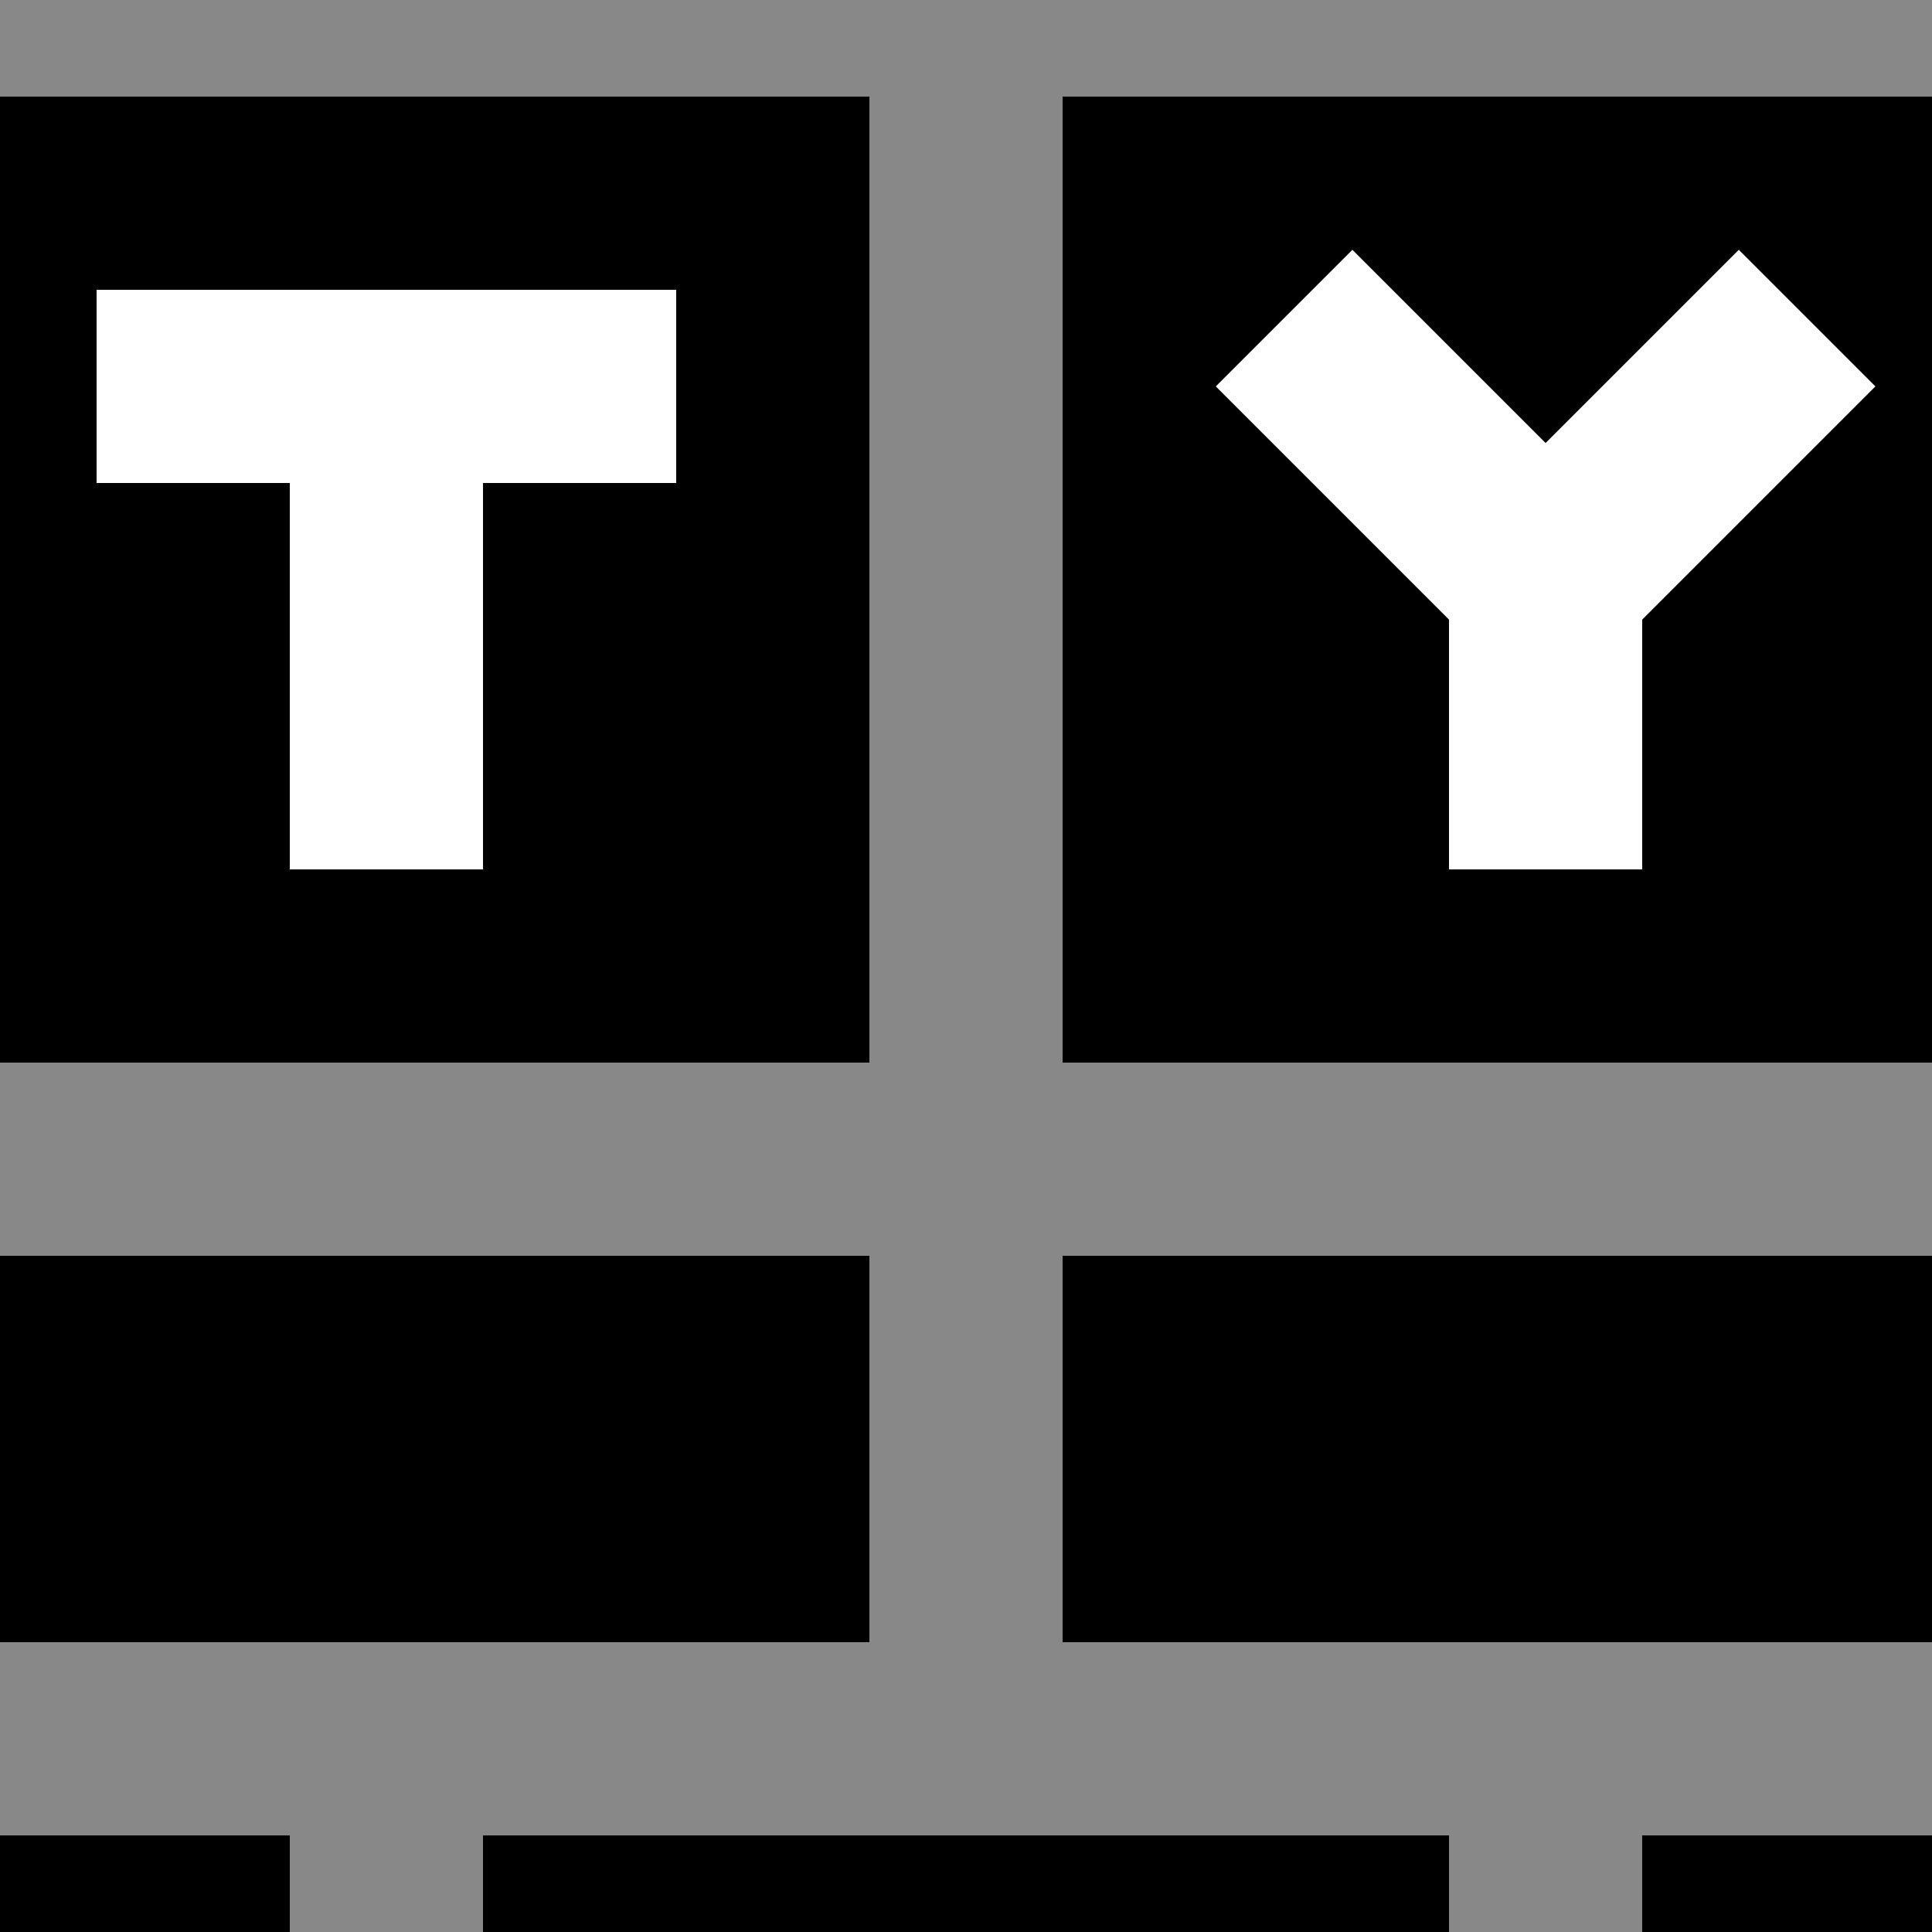
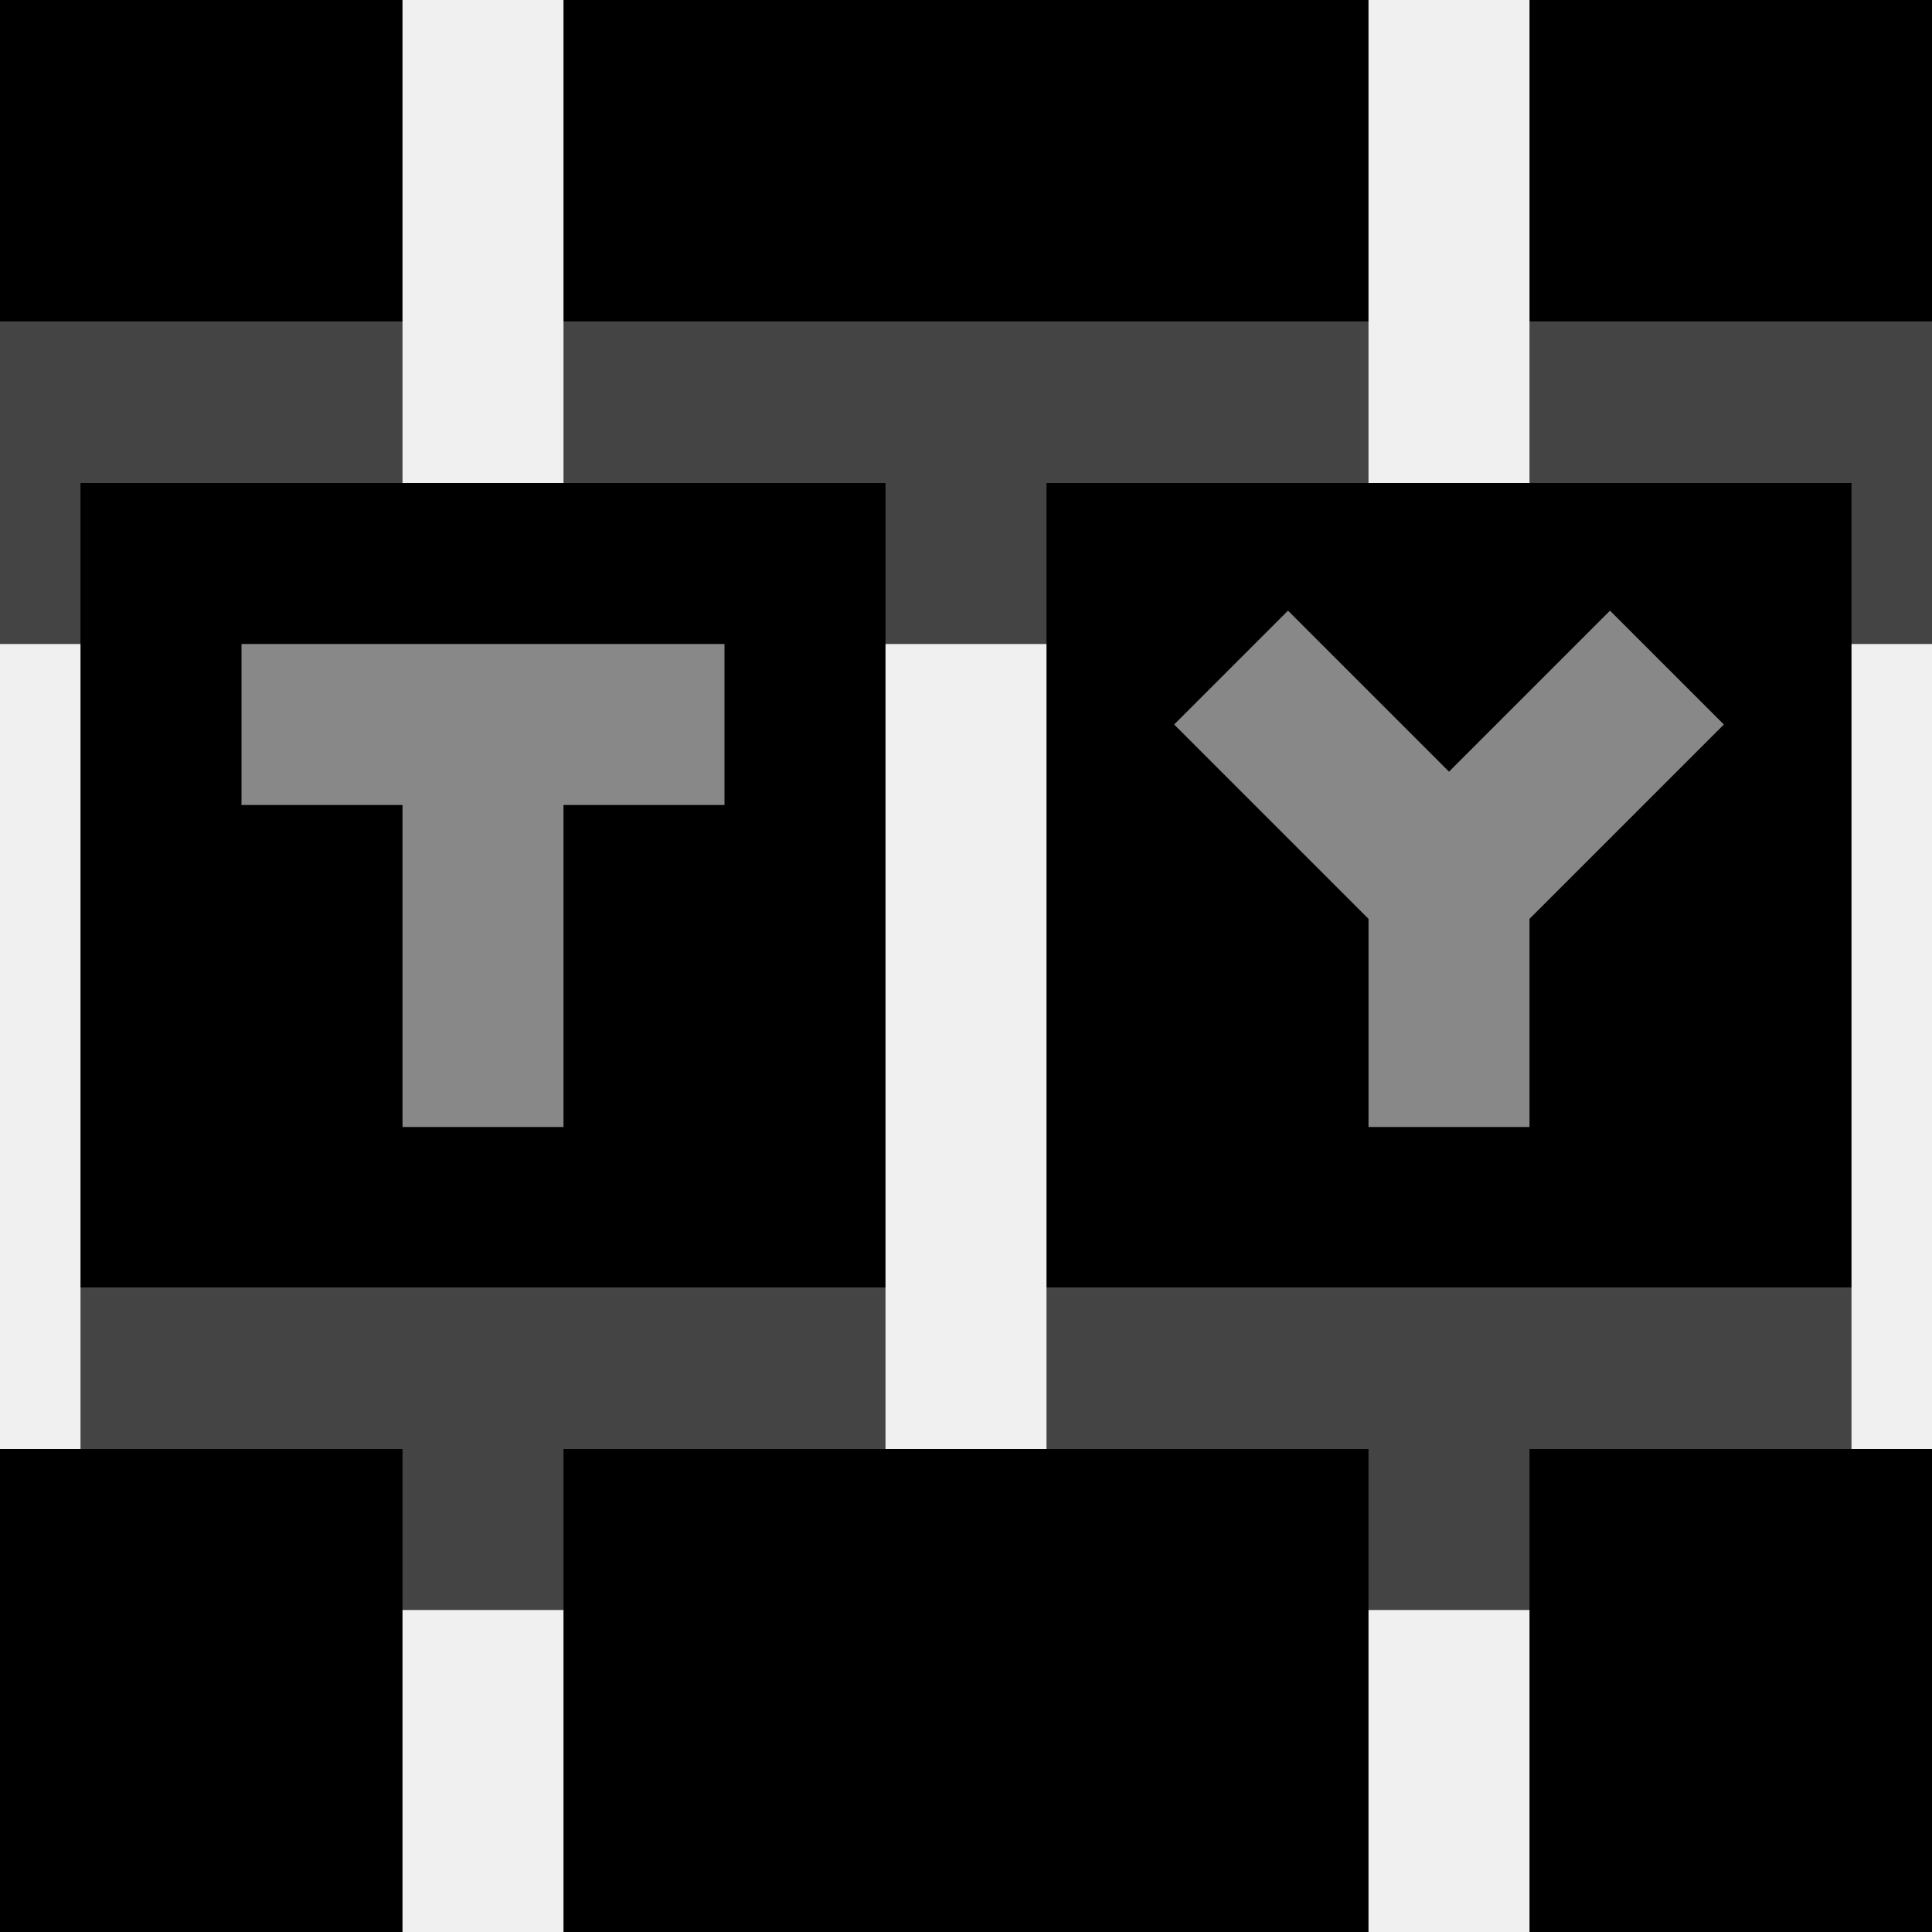
- <svg xmlns="http://www.w3.org/2000/svg" viewBox="14 14 10 10" width="300" height="300">
-   <path d="M0,0h38v38h-38Z" stroke="#000" fill="#000" />
-   <g stroke-linecap="square" stroke-width="1" stroke="#000" fill="#000" transform="translate(4,5)">
+ <svg xmlns="http://www.w3.org/2000/svg" viewBox="4 4 12 12" width="300" height="300">
+   <g stroke="none" fill="#000" transform="translate(0,0.5)">
    <g transform="translate(0,0)">
-       <path d="M0,0h6v6h-6Z M0,6h6v3h-6Z" stroke="#888" fill="#000" />
+       <path d="M0.5,0.5h6v5h-6Z" fill="#000" />
+       <path d="M0.5,5.5h6v2h-6Z" fill="#444" />
    </g>
-     <g transform="translate(6,0)">
-       <path d="M0,0h6v6h-6Z M0,6h6v3h-6Z" stroke="#888" fill="#000" />
+     <g transform="translate(7,0)">
+       <path d="M0.5,0.5h5v5h-5Z" fill="#000" />
+       <path d="M0.5,5.5h5v2h-5Z" fill="#444" />
    </g>
-     <g transform="translate(12,0)">
-       <path d="M0,0h6v6h-6Z M0,6h6v3h-6Z" stroke="#888" fill="#000" />
+     <g transform="translate(13,0)">
+       <path d="M0.5,0.5h6v5h-6Z" fill="#000" />
+       <path d="M0.5,5.5h6v2h-6Z" fill="#444" />
    </g>
-     <g transform="translate(18,0)">
-       <path d="M0,0h6v6h-6Z M0,6h6v3h-6Z" stroke="#888" fill="#000" />
+     <g transform="translate(0,6)">
+       <path d="M0.5,0.5h3v5h-3Z" fill="#000" />
+       <path d="M0.5,5.5h3v2h-3Z" fill="#444" />
    </g>
-     <g transform="translate(24,0)">
-       <path d="M0,0h6v6h-6Z M0,6h6v3h-6Z" stroke="#888" fill="#000" />
+     <g transform="translate(4,6)">
+       <path d="M0.5,0.5h5v5h-5Z" fill="#000" />
+       <path d="M0.5,5.5h5v2h-5Z" fill="#444" />
+       <path d="M2,2h2 M3,2v2" stroke-linecap="square" stroke-width="1" stroke="#888" fill="none" />
    </g>
-     <g transform="translate(-3,9)">
-       <path d="M0,0h6v6h-6Z M0,6h6v3h-6Z" stroke="#888" fill="#000" />
+     <g transform="translate(10,6)">
+       <path d="M0.5,0.5h5v5h-5Z" fill="#000" />
+       <path d="M0.5,5.5h5v2h-5Z" fill="#444" />
+       <path d="M2,2l1,1l1,-1M3,3v1" stroke-linecap="square" stroke-width="1" stroke="#888" fill="none" />
    </g>
-     <g transform="translate(3,9)">
-       <path d="M0,0h6v6h-6Z M0,6h6v3h-6Z" stroke="#888" fill="#000" />
+     <g transform="translate(16,6)">
+       <path d="M0.5,0.5h3v5h-3Z" fill="#000" />
+       <path d="M0.5,5.5h3v2h-3Z" fill="#444" />
    </g>
-     <g transform="translate(9,9)">
-       <path d="M0,0h6v6h-6Z M0,6h6v3h-6Z" stroke="#888" fill="#000" />
-       <path d="M2,2h2 M3,2v2" stroke="#fff" fill="none" />
+     <g transform="translate(0,12)">
+       <path d="M0.5,0.5h6v5h-6Z" fill="#000" />
+       <path d="M0.5,5.5h6v2h-6Z" fill="#444" />
    </g>
-     <g transform="translate(15,9)">
-       <path d="M0,0h6v6h-6Z M0,6h6v3h-6Z" stroke="#888" fill="#000" />
-       <path d="M2,2l1,1l1,-1M3,3v1" stroke="#fff" fill="none" />
+     <g transform="translate(7,12)">
+       <path d="M0.5,0.5h5v5h-5Z" fill="#000" />
+       <path d="M0.5,5.5h5v2h-5Z" fill="#444" />
    </g>
-     <g transform="translate(21,9)">
-       <path d="M0,0h6v6h-6Z M0,6h6v3h-6Z" stroke="#888" fill="#000" />
-     </g>
-     <g transform="translate(27,9)">
-       <path d="M0,0h6v6h-6Z M0,6h6v3h-6Z" stroke="#888" fill="#000" />
-     </g>
-     <g transform="translate(0,18)">
-       <path d="M0,0h6v6h-6Z M0,6h6v3h-6Z" stroke="#888" fill="#000" />
-     </g>
-     <g transform="translate(6,18)">
-       <path d="M0,0h6v6h-6Z M0,6h6v3h-6Z" stroke="#888" fill="#000" />
-     </g>
-     <g transform="translate(12,18)">
-       <path d="M0,0h6v6h-6Z M0,6h6v3h-6Z" stroke="#888" fill="#000" />
-     </g>
-     <g transform="translate(18,18)">
-       <path d="M0,0h6v6h-6Z M0,6h6v3h-6Z" stroke="#888" fill="#000" />
-     </g>
-     <g transform="translate(24,18)">
-       <path d="M0,0h6v6h-6Z M0,6h6v3h-6Z" stroke="#888" fill="#000" />
+     <g transform="translate(13,12)">
+       <path d="M0.5,0.5h6v5h-6Z" fill="#000" />
+       <path d="M0.5,5.5h6v2h-6Z" fill="#444" />
    </g>
  </g>
</svg>
